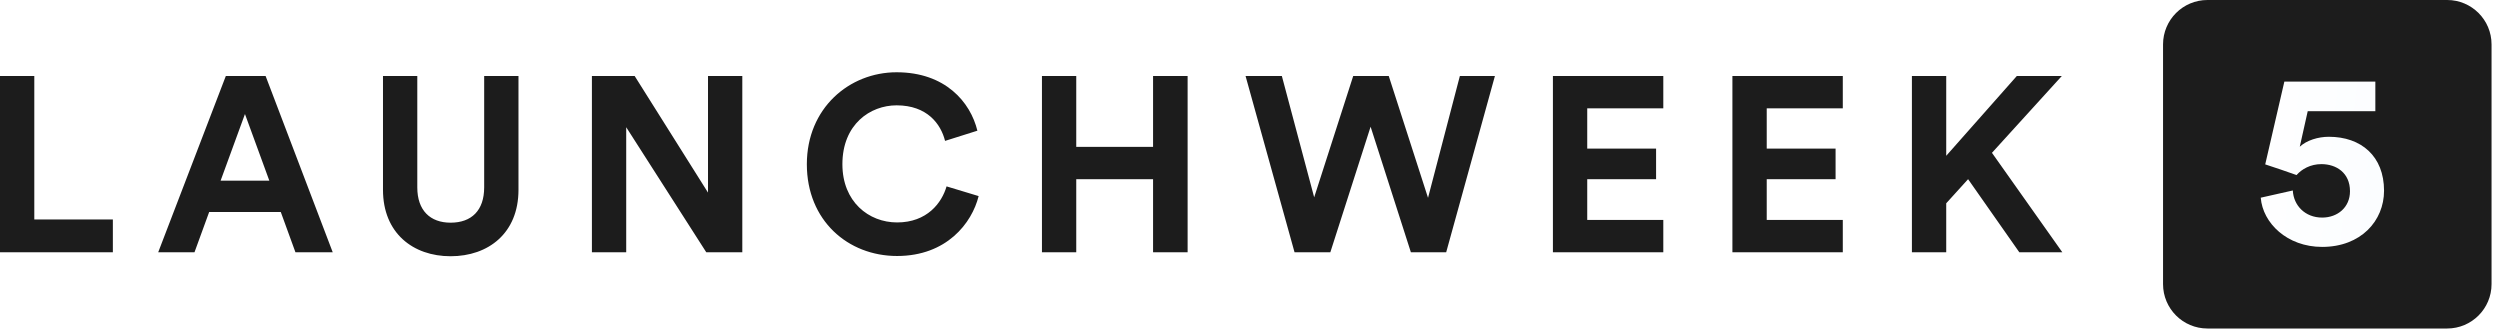
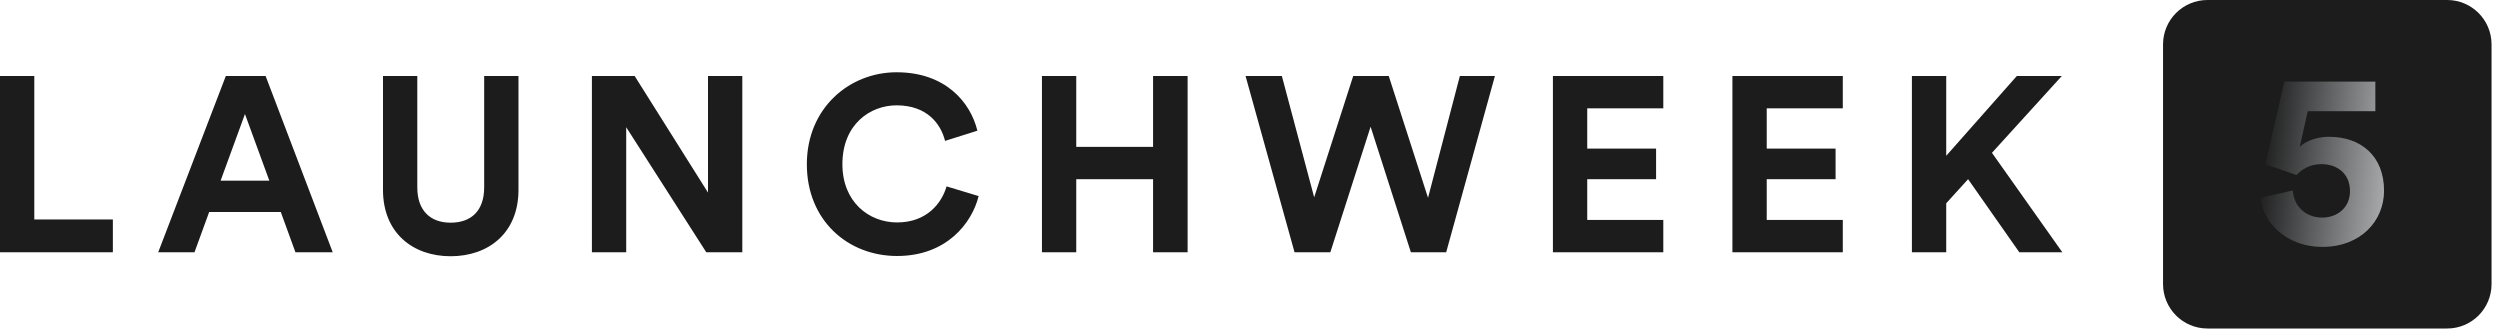
<svg xmlns="http://www.w3.org/2000/svg" width="194" height="26" viewBox="0 0 194 26" fill="none">
  <path d="M8.758 19.575V17.029H2.662V5.898H-5.4526e-08V19.575H8.758ZM22.926 19.575H25.819L20.611 5.898H17.524L12.277 19.575H15.093L16.232 16.45H21.788L22.926 19.575ZM19.009 8.849L20.9 14.02H17.119L19.009 8.849ZM34.967 19.884C37.9 19.884 40.234 18.09 40.234 14.733V5.898H37.572V14.54C37.572 16.334 36.588 17.28 34.967 17.28C33.385 17.28 32.382 16.334 32.382 14.54V5.898H29.72V14.733C29.72 18.09 32.054 19.884 34.967 19.884ZM57.603 19.575V5.898H54.941V14.945L49.25 5.898H45.932V19.575H48.594V9.872L54.806 19.575H57.603ZM69.614 19.865C73.453 19.865 75.421 17.318 75.942 15.216L73.453 14.463C73.087 15.736 71.948 17.261 69.614 17.261C67.415 17.261 65.37 15.659 65.37 12.746C65.37 9.64 67.531 8.174 69.576 8.174C71.948 8.174 73.009 9.621 73.337 10.933L75.845 10.142C75.305 7.923 73.357 5.608 69.576 5.608C65.91 5.608 62.611 8.386 62.611 12.746C62.611 17.106 65.794 19.865 69.614 19.865ZM92.159 19.575V5.898H89.478V11.396H83.517V5.898H80.855V19.575H83.517V13.904H89.478V19.575H92.159ZM110.815 15.351L107.767 5.898H105.009L101.98 15.312L99.472 5.898H96.655L100.456 19.575H103.234L106.359 9.833L109.484 19.575H112.224L116.005 5.898H113.285L110.815 15.351ZM129.072 19.575V17.067H123.169V13.904H128.512V11.531H123.169V8.406H129.072V5.898H120.506V19.575H129.072ZM143.001 19.575V17.067H137.098V13.904H142.441V11.531H137.098V8.406H143.001V5.898H134.435V19.575H143.001ZM156.698 19.575H160.036L154.576 11.859L159.997 5.898H156.505L151.027 12.09V5.898H148.364V19.575H151.027V15.775L152.724 13.904L156.698 19.575Z" fill="#1C1C1C" />
  <rect x="167.852" width="25.492" height="25.492" rx="3.445" fill="#1C1C1C" />
  <path d="M175.434 15.341C175.588 17.308 177.478 19.16 180.199 19.16C183.208 19.16 185.002 17.135 185.002 14.8C185.002 12.119 183.227 10.614 180.719 10.614C179.89 10.614 179.003 10.884 178.462 11.386L179.08 8.627H184.327V6.332H177.266L175.781 12.756C176.051 12.833 177.961 13.489 178.212 13.585C178.617 13.122 179.292 12.736 180.141 12.736C181.298 12.736 182.359 13.412 182.359 14.839C182.359 16.093 181.395 16.884 180.199 16.884C178.867 16.884 177.98 15.939 177.922 14.781L175.434 15.341Z" fill="url(#paint0_linear_733_15579)" />
  <defs>
    <linearGradient id="paint0_linear_733_15579" x1="177.673" y1="-28.82" x2="195.739" y2="-26.944" gradientUnits="userSpaceOnUse">
-       <stop stop-color="white" />
+       <stop stopColor="white" />
      <stop offset="0.974" stop-color="#F9FCFF" />
    </linearGradient>
  </defs>
</svg>
